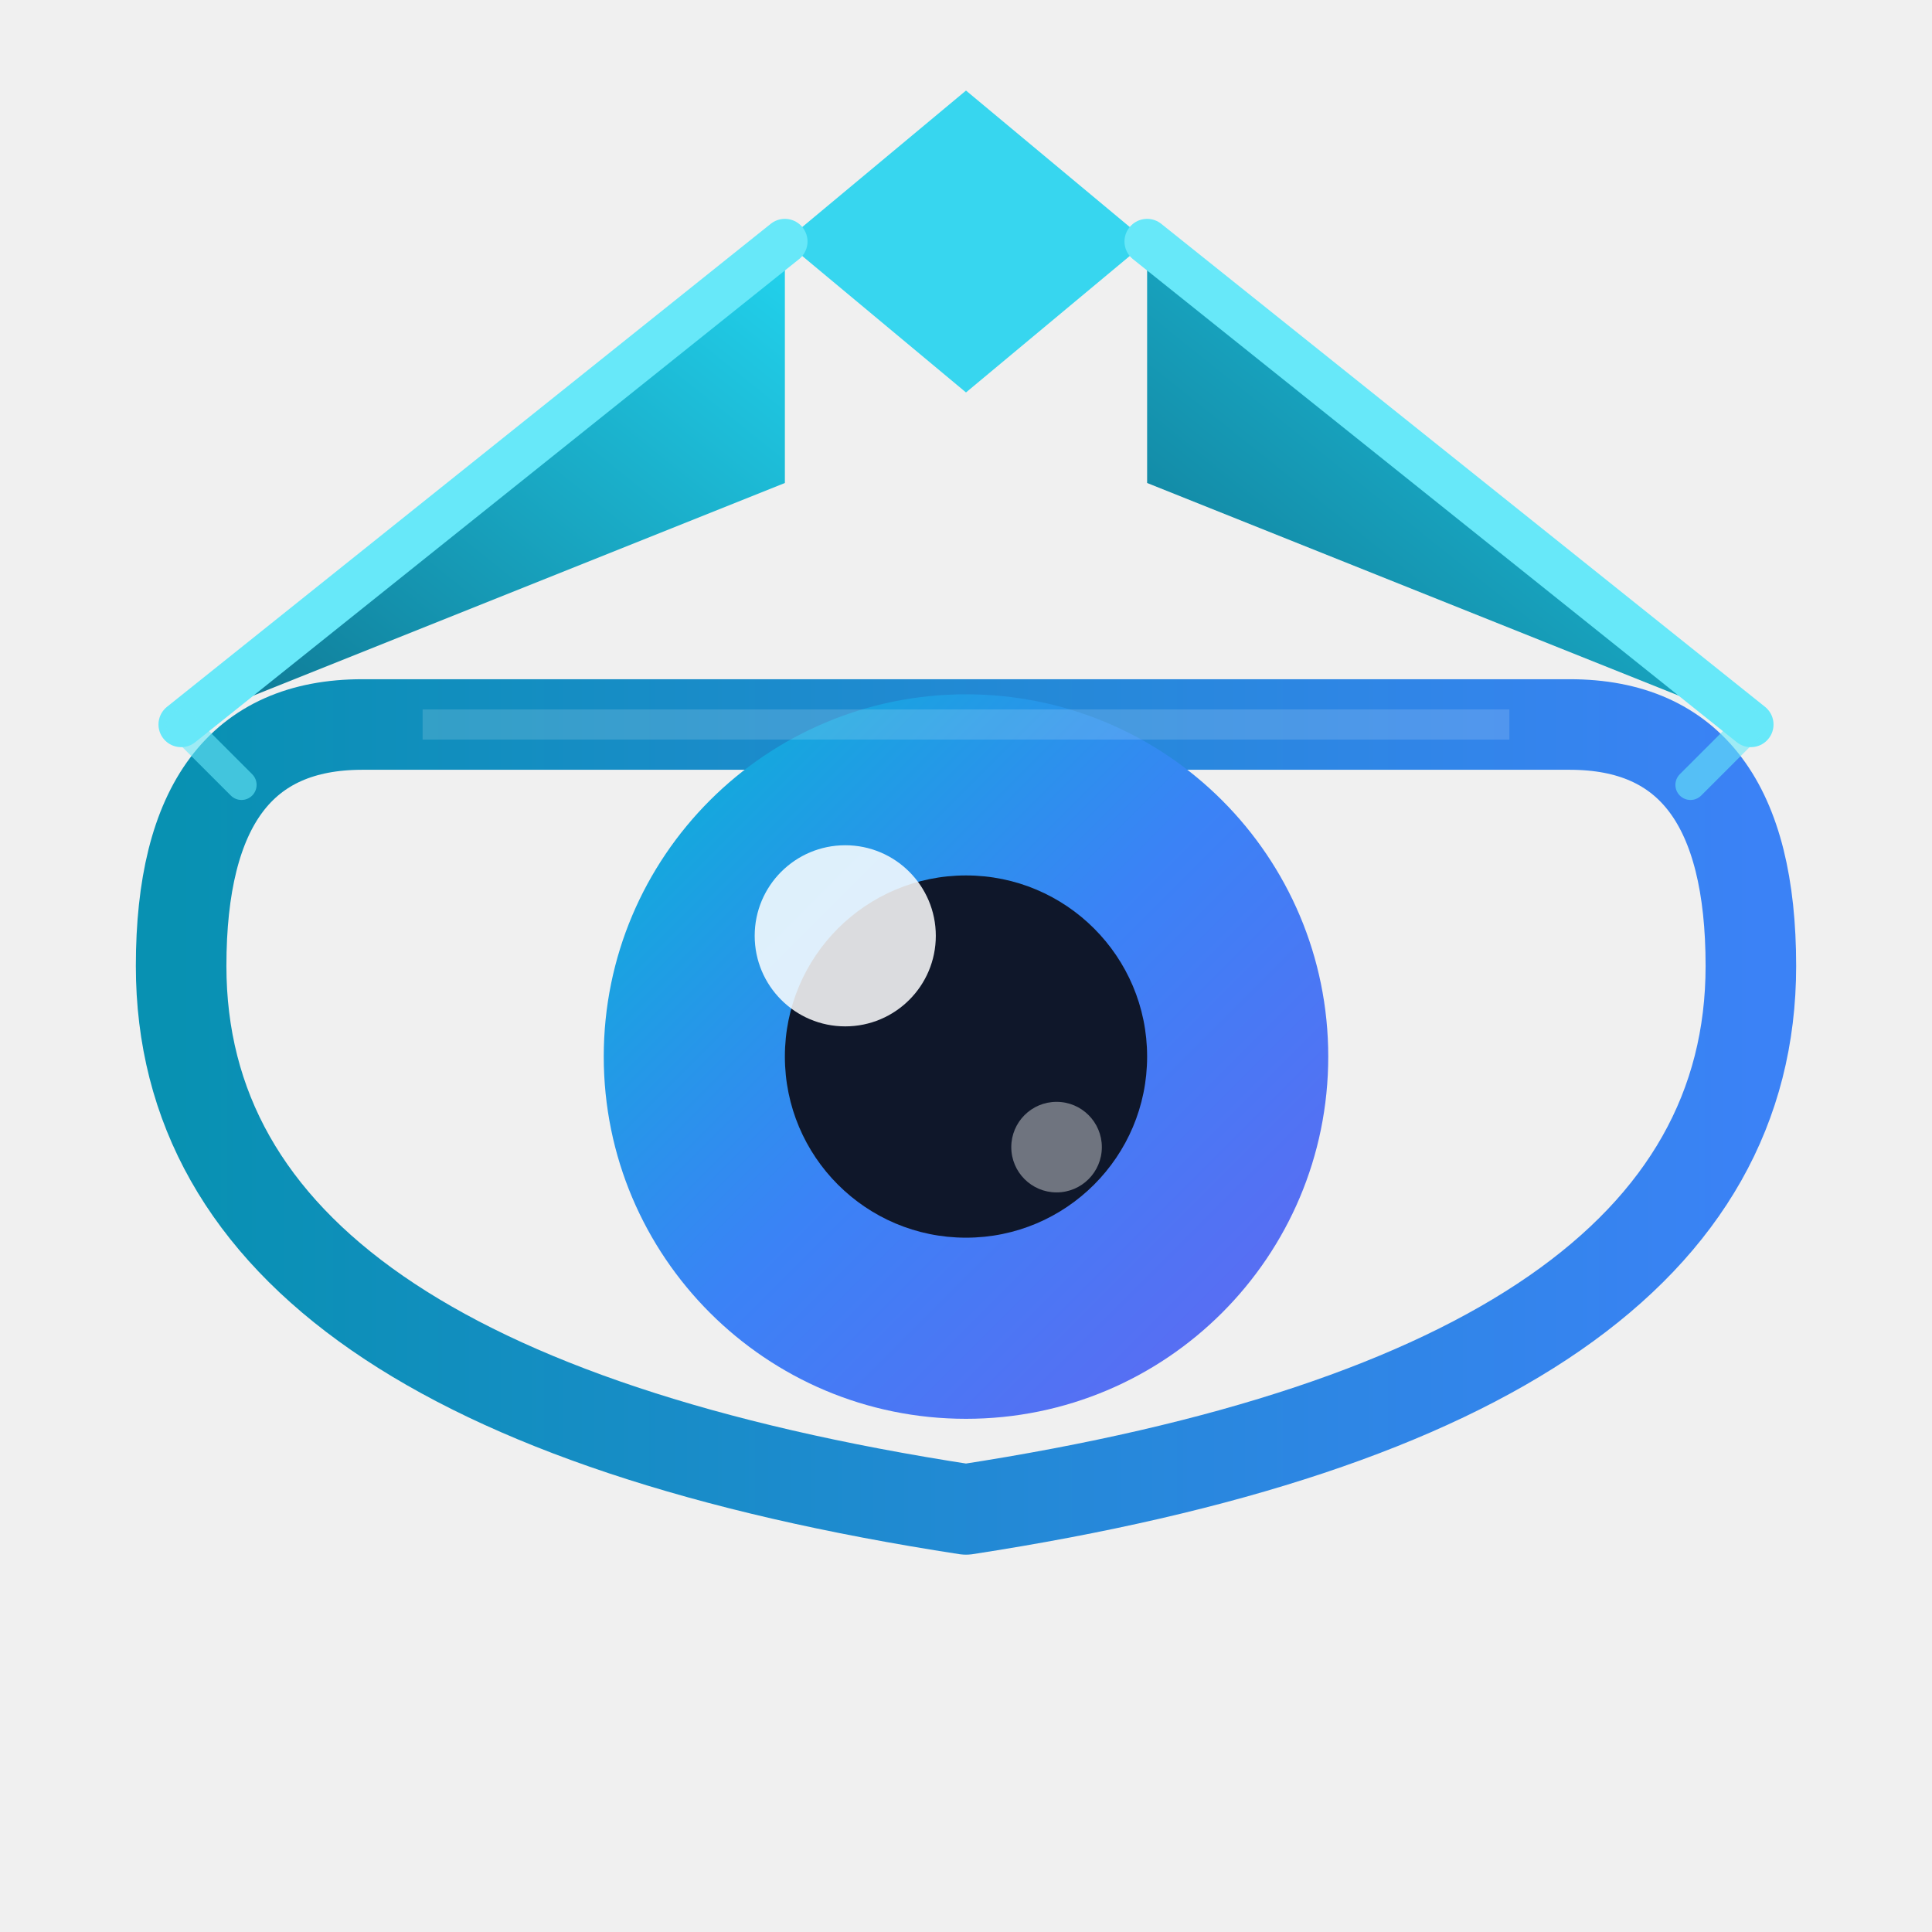
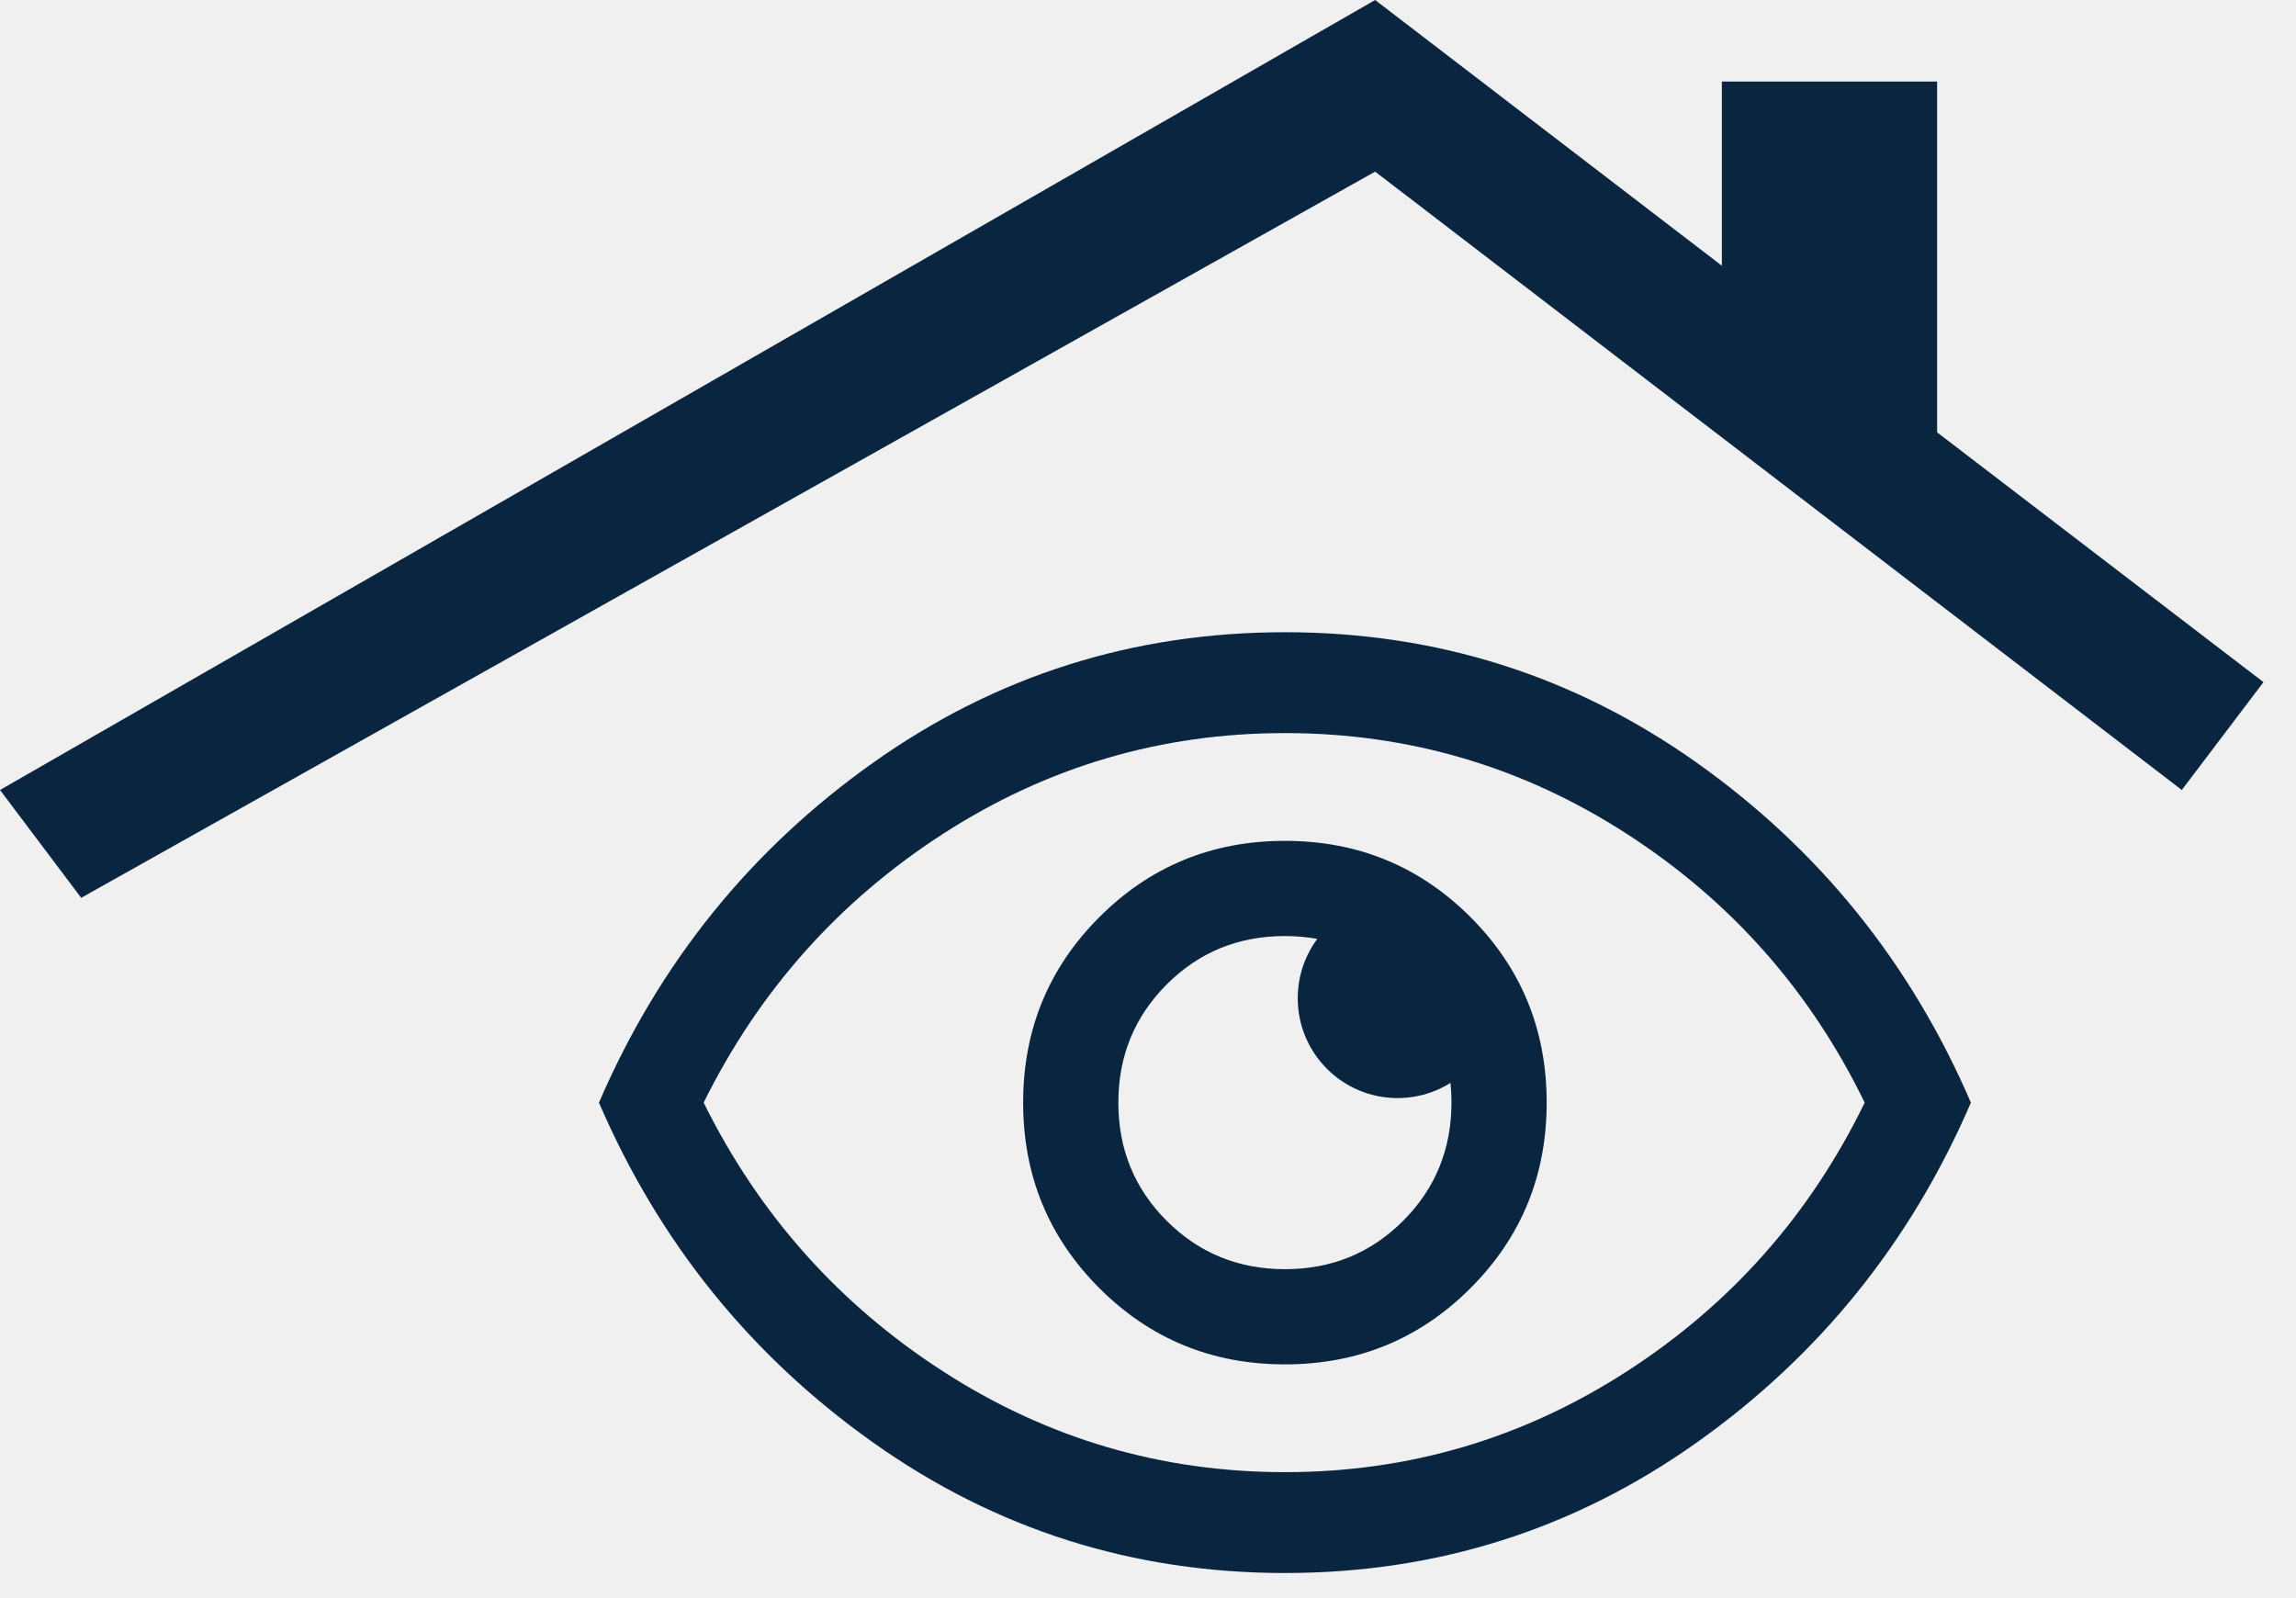
- <svg xmlns="http://www.w3.org/2000/svg" viewBox="0 0 64 64" width="64" height="64">
-   <defs>
-     <linearGradient id="browGrad" x1="0%" y1="0%" x2="100%" y2="0%">
-       <stop offset="0%" stop-color="#0891b2" />
-       <stop offset="100%" stop-color="#3b82f6" />
-     </linearGradient>
-     <linearGradient id="irisGrad" x1="0%" y1="0%" x2="100%" y2="100%">
-       <stop offset="0%" stop-color="#06b6d4" />
-       <stop offset="50%" stop-color="#3b82f6" />
-       <stop offset="100%" stop-color="#6366f1" />
-     </linearGradient>
-     <linearGradient id="roofGrad" x1="0%" y1="100%" x2="100%" y2="0%">
-       <stop offset="0%" stop-color="#0e7490" />
-       <stop offset="100%" stop-color="#22d3ee" />
-     </linearGradient>
-   </defs>
-   <polygon points="6,24 26,8 26,16" fill="url(#roofGrad)" />
-   <polygon points="58,24 38,8 38,16" fill="url(#roofGrad)" />
-   <polygon points="26,8 32,3 38,8 32,13" fill="#22d3ee" opacity="0.9" />
-   <line x1="6" y1="24" x2="26" y2="8" stroke="#67e8f9" stroke-width="1.5" stroke-linecap="round" />
-   <line x1="58" y1="24" x2="38" y2="8" stroke="#67e8f9" stroke-width="1.5" stroke-linecap="round" />
-   <path d="M6,32 Q6,24 12,24 L52,24 Q58,24 58,32 Q58,46 32,50 Q6,46 6,32 Z" fill="none" stroke="url(#browGrad)" stroke-width="3" stroke-linecap="round" stroke-linejoin="round" />
-   <circle cx="32" cy="35" r="12" fill="url(#irisGrad)" />
-   <circle cx="32" cy="35" r="6" fill="#0f172a" />
-   <circle cx="28" cy="31" r="3" fill="white" opacity="0.85" />
-   <circle cx="35" cy="38" r="1.5" fill="white" opacity="0.4" />
-   <line x1="14" y1="24" x2="50" y2="24" stroke="rgba(255,255,255,0.15)" stroke-width="1" />
-   <line x1="6" y1="24" x2="8" y2="26" stroke="#67e8f9" stroke-width="1" stroke-linecap="round" opacity="0.6" />
-   <line x1="58" y1="24" x2="56" y2="26" stroke="#67e8f9" stroke-width="1" stroke-linecap="round" opacity="0.6" />
+ <svg xmlns="http://www.w3.org/2000/svg" viewBox="0 0 69 48" aria-label="Eavesight">
+   <style>
+     path, circle { fill: #0a2540; }
+     @media (prefers-color-scheme: dark) {
+       path, circle { fill: #ffffff; }
+     }
+   </style>
+   <path d="M2.44 26.982L0 23.741L41.326 0L51.746 7.986V2.451H58.215V12.993L68.022 20.5L65.568 23.741L41.326 5.158L2.44 26.982Z" />
+   <path d="M44.191 38.713C45.718 37.186 46.481 35.327 46.481 33.137C46.481 30.946 45.718 29.088 44.191 27.561C42.664 26.034 40.805 25.27 38.615 25.27C36.425 25.27 34.566 26.034 33.039 27.561C31.512 29.088 30.748 30.946 30.748 33.137C30.748 35.327 31.512 37.186 33.039 38.713C34.566 40.24 36.425 41.003 38.615 41.003C40.805 41.003 42.664 40.24 44.191 38.713ZM35.063 36.69C34.094 35.722 33.609 34.538 33.609 33.139C33.609 31.739 34.094 30.554 35.062 29.585C36.03 28.616 37.214 28.131 38.613 28.131C40.013 28.131 41.197 28.615 42.166 29.583C43.136 30.551 43.62 31.735 43.62 33.135C43.62 34.534 43.136 35.719 42.168 36.688C41.2 37.657 40.016 38.142 38.617 38.142C37.217 38.142 36.033 37.658 35.063 36.69ZM26.244 43.355C22.559 40.743 19.811 37.337 18 33.137C19.811 28.936 22.559 25.53 26.244 22.918C29.928 20.306 34.052 19 38.615 19C43.178 19 47.302 20.306 50.986 22.918C54.671 25.53 57.419 28.936 59.23 33.137C57.419 37.337 54.671 40.743 50.986 43.355C47.302 45.967 43.178 47.273 38.615 47.273C34.052 47.273 29.928 45.967 26.244 43.355ZM48.894 41.211C52.022 39.191 54.403 36.499 56.038 33.137C54.403 29.774 52.021 27.082 48.893 25.062C45.765 23.041 42.339 22.031 38.614 22.031C34.889 22.031 31.463 23.041 28.336 25.062C25.208 27.082 22.811 29.774 21.146 33.137C22.811 36.499 25.209 39.191 28.337 41.211C31.465 43.232 34.891 44.242 38.616 44.242C42.341 44.242 45.767 43.232 48.894 41.211Z" />
+   <circle cx="42" cy="30" r="3" />
</svg>
